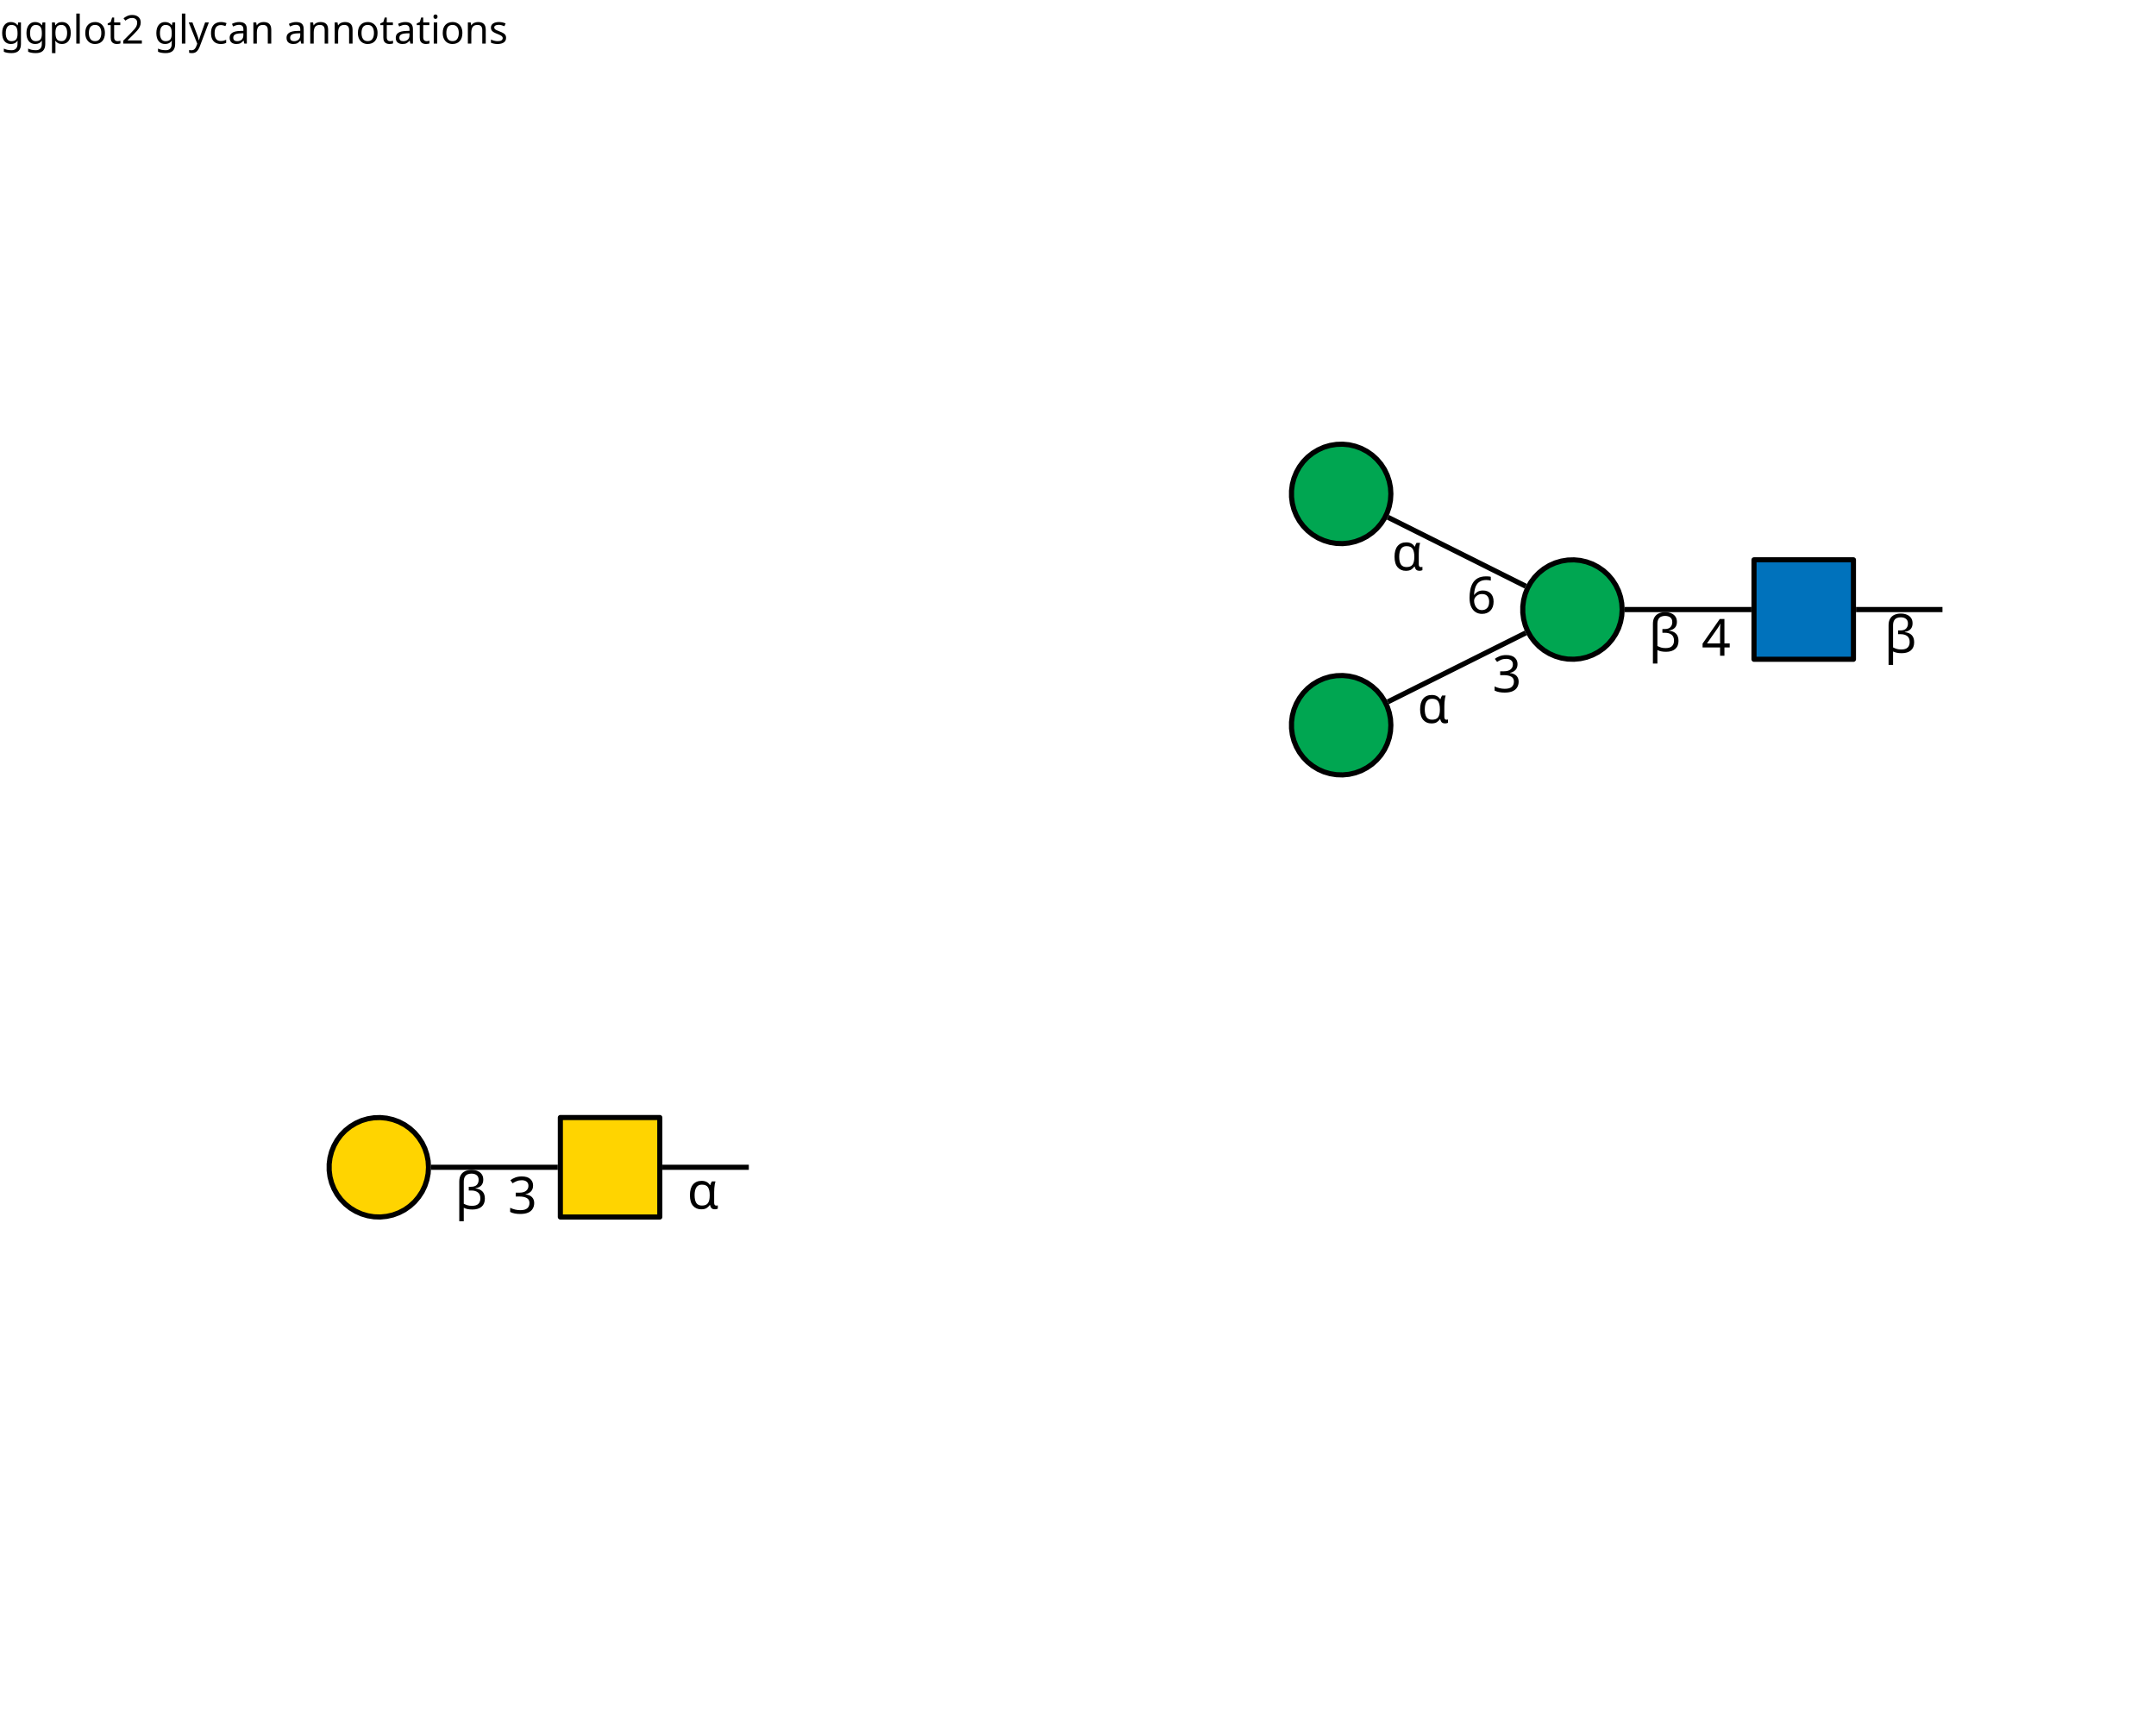
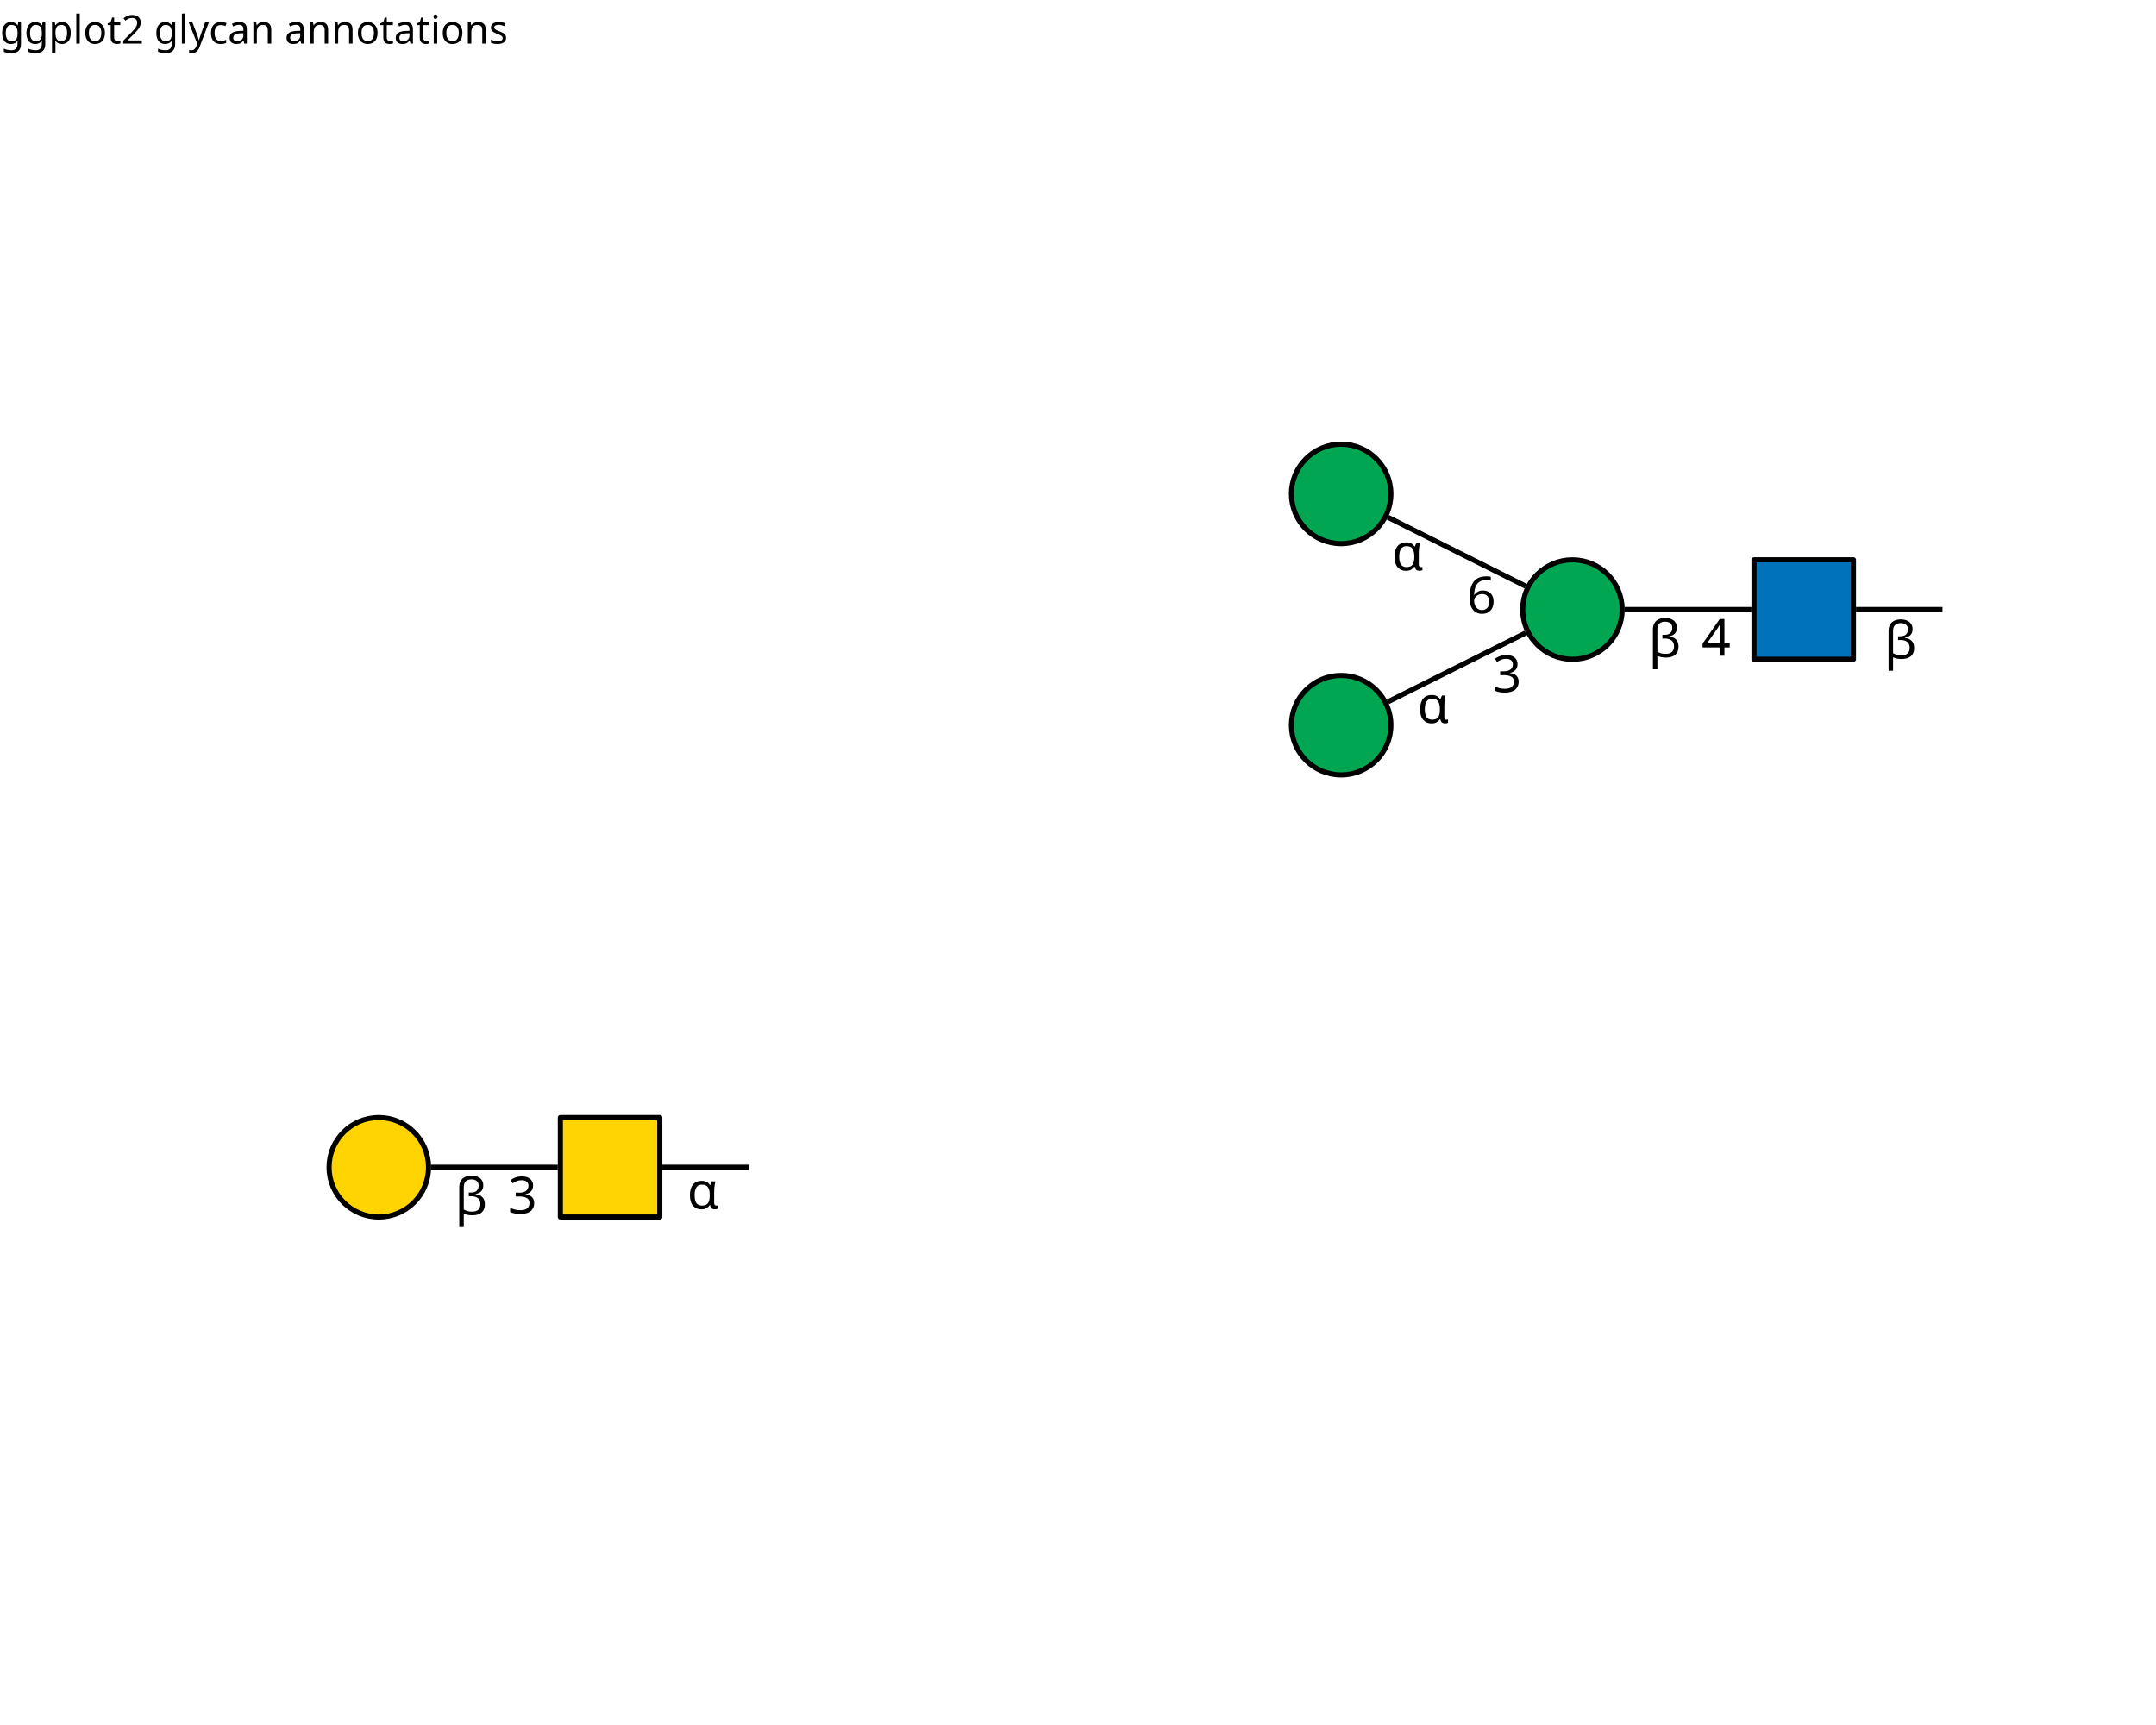
<svg xmlns="http://www.w3.org/2000/svg" class="svglite" data-engine-version="2.0" width="720.00pt" height="576.00pt" viewBox="0 0 720.00 576.00">
  <defs>
    <style type="text/css">
    .svglite line, .svglite polyline, .svglite polygon, .svglite path, .svglite rect, .svglite circle {
      fill: none;
      stroke: #000000;
      stroke-linecap: round;
      stroke-linejoin: round;
      stroke-miterlimit: 10.00;
    }
  </style>
  </defs>
  <rect width="100%" height="100%" style="stroke: none; fill: #FFFFFF;" />
  <defs>
    <clipPath id="cpMC4wMHw3MjAuMDB8MC4wMHw1NzYuMDA=">
      <rect x="0.00" y="0.00" width="720.00" height="576.00" />
    </clipPath>
  </defs>
  <g clip-path="url(#cpMC4wMHw3MjAuMDB8MC4wMHw1NzYuMDA=)">
    <rect x="0.00" y="0.00" width="720.00" height="576.00" style="stroke-width: 0.00; stroke: none;" />
  </g>
  <defs>
    <clipPath id="cpMC4wMHw3MjAuMDB8MTcuMzB8NTc2LjAw">
      <rect x="0.00" y="17.30" width="720.00" height="558.70" />
    </clipPath>
  </defs>
  <g clip-path="url(#cpMC4wMHw3MjAuMDB8MTcuMzB8NTc2LjAw)">
</g>
  <defs>
    <clipPath id="cpMTAyLjkyfDI1Ny4wOHwzNzEuNTB8NDA4LjAz">
      <rect x="102.92" y="371.50" width="154.16" height="36.53" />
    </clipPath>
  </defs>
  <g clip-path="url(#cpMTAyLjkyfDI1Ny4wOHwzNzEuNTB8NDA4LjAz)">
</g>
  <g clip-path="url(#cpMC4wMHw3MjAuMDB8MTcuMzB8NTc2LjAw)">
</g>
  <g clip-path="url(#cpMC4wMHw3MjAuMDB8MC4wMHw1NzYuMDA=)">
    <line x1="203.73" y1="389.77" x2="126.50" y2="389.77" style="stroke-width: 1.71; stroke-linecap: butt;" />
    <line x1="203.73" y1="389.77" x2="250.07" y2="389.77" style="stroke-width: 1.71; stroke-linecap: butt;" />
-     <polygon points="143.10,389.77 142.97,387.64 142.56,385.56 141.89,383.54 140.97,381.62 139.80,379.84 138.43,378.22 136.85,376.79 135.11,375.57 133.22,374.58 131.22,373.85 129.15,373.38 127.03,373.17 124.90,373.24 122.80,373.58 120.76,374.18 118.82,375.05 117.00,376.15 115.33,377.48 113.85,379.00 112.58,380.71 111.54,382.56 110.74,384.54 110.20,386.59 109.93,388.70 109.93,390.83 110.20,392.94 110.74,395.00 111.54,396.97 112.58,398.83 113.85,400.53 115.33,402.06 117.00,403.39 118.82,404.49 120.76,405.35 122.80,405.96 124.90,406.30 127.03,406.37 129.15,406.16 131.22,405.69 133.22,404.95 135.11,403.97 136.85,402.75 138.43,401.32 139.80,399.70 140.97,397.92 141.89,396.00 142.56,393.98 142.97,391.89 143.10,389.77 " style="stroke-width: 1.71; stroke: #FFFFFF; stroke-linecap: butt; fill: #FFFFFF;" />
    <polygon points="187.13,406.37 187.13,373.16 220.34,373.16 220.34,406.37 187.13,406.37 " style="stroke-width: 1.71; stroke: #FFFFFF; stroke-linecap: butt; fill: #FFFFFF;" />
-     <polygon points="143.10,389.77 142.97,387.64 142.56,385.56 141.89,383.54 140.97,381.62 139.80,379.84 138.43,378.22 136.85,376.79 135.11,375.57 133.22,374.58 131.22,373.85 129.15,373.38 127.03,373.17 124.90,373.24 122.80,373.58 120.76,374.18 118.82,375.05 117.00,376.15 115.33,377.48 113.85,379.00 112.58,380.71 111.54,382.56 110.74,384.54 110.20,386.59 109.93,388.70 109.93,390.83 110.20,392.94 110.74,395.00 111.54,396.97 112.58,398.83 113.85,400.53 115.33,402.06 117.00,403.39 118.82,404.49 120.76,405.35 122.80,405.96 124.90,406.30 127.03,406.37 129.15,406.16 131.22,405.69 133.22,404.95 135.11,403.97 136.85,402.75 138.43,401.32 139.80,399.70 140.97,397.92 141.89,396.00 142.56,393.98 142.97,391.89 143.10,389.77 " style="stroke-width: 1.71; stroke-linecap: butt; fill: #FFD400;" />
+     <circle cx="126.50" cy="389.77" r="16.61" style="stroke-width: 1.71; stroke: #FFFFFF; stroke-linecap: butt; fill: #FFFFFF;" />
    <polygon points="187.13,406.37 187.13,373.16 220.34,373.16 220.34,406.37 187.13,406.37 " style="stroke-width: 1.71; stroke-linecap: butt; fill: #FFD400;" />
-     <text x="151.92" y="403.70" style="font-size: 17.07px; font-family: sans;" textLength="7.92px" lengthAdjust="spacingAndGlyphs">β</text>
+     <circle cx="126.50" cy="389.77" r="16.61" style="stroke-width: 1.71; stroke-linecap: butt; fill: #FFD400;" />
+     <text x="151.92" y="405.63" style="font-size: 17.07px; font-family: sans;" textLength="7.92px" lengthAdjust="spacingAndGlyphs">β</text>
    <text x="169.60" y="405.19" style="font-size: 17.07px; font-family: sans;" textLength="9.50px" lengthAdjust="spacingAndGlyphs">3</text>
    <text x="229.46" y="403.63" style="font-size: 17.07px; font-family: sans;" textLength="10.24px" lengthAdjust="spacingAndGlyphs">α</text>
  </g>
  <g clip-path="url(#cpMC4wMHw3MjAuMDB8MTcuMzB8NTc2LjAw)">
</g>
  <g clip-path="url(#cpMC4wMHw3MjAuMDB8MC4wMHw1NzYuMDA=)">
</g>
  <g clip-path="url(#cpMC4wMHw3MjAuMDB8MTcuMzB8NTc2LjAw)">
</g>
  <g clip-path="url(#cpMC4wMHw3MjAuMDB8MC4wMHw1NzYuMDA=)">
</g>
  <g clip-path="url(#cpMC4wMHw3MjAuMDB8MTcuMzB8NTc2LjAw)">
</g>
  <g clip-path="url(#cpMC4wMHw3MjAuMDB8MC4wMHw1NzYuMDA=)">
</g>
  <g clip-path="url(#cpMC4wMHw3MjAuMDB8MTcuMzB8NTc2LjAw)">
</g>
  <g clip-path="url(#cpMC4wMHw3MjAuMDB8MC4wMHw1NzYuMDA=)">
</g>
  <g clip-path="url(#cpMC4wMHw3MjAuMDB8MTcuMzB8NTc2LjAw)">
</g>
  <g clip-path="url(#cpMC4wMHw3MjAuMDB8MC4wMHw1NzYuMDA=)">
</g>
  <g clip-path="url(#cpMC4wMHw3MjAuMDB8MTcuMzB8NTc2LjAw)">
</g>
  <g clip-path="url(#cpMC4wMHw3MjAuMDB8MC4wMHw1NzYuMDA=)">
</g>
  <g clip-path="url(#cpMC4wMHw3MjAuMDB8MTcuMzB8NTc2LjAw)">
</g>
  <g clip-path="url(#cpMC4wMHw3MjAuMDB8MC4wMHw1NzYuMDA=)">
</g>
  <g clip-path="url(#cpMC4wMHw3MjAuMDB8MTcuMzB8NTc2LjAw)">
</g>
  <g clip-path="url(#cpMC4wMHw3MjAuMDB8MC4wMHw1NzYuMDA=)">
</g>
  <g clip-path="url(#cpMC4wMHw3MjAuMDB8MTcuMzB8NTc2LjAw)">
</g>
  <g clip-path="url(#cpMC4wMHw3MjAuMDB8MC4wMHw1NzYuMDA=)">
</g>
  <g clip-path="url(#cpMC4wMHw3MjAuMDB8MTcuMzB8NTc2LjAw)">
</g>
  <g clip-path="url(#cpMC4wMHw3MjAuMDB8MC4wMHw1NzYuMDA=)">
</g>
  <g clip-path="url(#cpMC4wMHw3MjAuMDB8MTcuMzB8NTc2LjAw)">
</g>
  <g clip-path="url(#cpMC4wMHw3MjAuMDB8MC4wMHw1NzYuMDA=)">
</g>
  <g clip-path="url(#cpMC4wMHw3MjAuMDB8MTcuMzB8NTc2LjAw)">
</g>
  <g clip-path="url(#cpMC4wMHw3MjAuMDB8MC4wMHw1NzYuMDA=)">
</g>
  <g clip-path="url(#cpMC4wMHw3MjAuMDB8MTcuMzB8NTc2LjAw)">
</g>
  <g clip-path="url(#cpMC4wMHw3MjAuMDB8MC4wMHw1NzYuMDA=)">
</g>
  <g clip-path="url(#cpMC4wMHw3MjAuMDB8MTcuMzB8NTc2LjAw)">
</g>
  <g clip-path="url(#cpMC4wMHw3MjAuMDB8MC4wMHw1NzYuMDA=)">
</g>
  <g clip-path="url(#cpMC4wMHw3MjAuMDB8MTcuMzB8NTc2LjAw)">
</g>
  <g clip-path="url(#cpMC4wMHw3MjAuMDB8MC4wMHw1NzYuMDA=)">
</g>
  <g clip-path="url(#cpMC4wMHw3MjAuMDB8MTcuMzB8NTc2LjAw)">
</g>
  <g clip-path="url(#cpMC4wMHw3MjAuMDB8MC4wMHw1NzYuMDA=)">
</g>
  <g clip-path="url(#cpMC4wMHw3MjAuMDB8MTcuMzB8NTc2LjAw)">
</g>
  <g clip-path="url(#cpMC4wMHw3MjAuMDB8MC4wMHw1NzYuMDA=)">
</g>
  <g clip-path="url(#cpMC4wMHw3MjAuMDB8MTcuMzB8NTc2LjAw)">
</g>
  <g clip-path="url(#cpMC4wMHw3MjAuMDB8MC4wMHw1NzYuMDA=)">
</g>
  <g clip-path="url(#cpMC4wMHw3MjAuMDB8MTcuMzB8NTc2LjAw)">
</g>
  <g clip-path="url(#cpMC4wMHw3MjAuMDB8MC4wMHw1NzYuMDA=)">
</g>
  <g clip-path="url(#cpMC4wMHw3MjAuMDB8MTcuMzB8NTc2LjAw)">
</g>
  <g clip-path="url(#cpMC4wMHw3MjAuMDB8MC4wMHw1NzYuMDA=)">
</g>
  <g clip-path="url(#cpMC4wMHw3MjAuMDB8MTcuMzB8NTc2LjAw)">
</g>
  <defs>
    <clipPath id="cpNDIwLjQ0fDY1OS41NnwxNDIuODB8MjY0LjI3">
      <rect x="420.44" y="142.80" width="239.12" height="121.47" />
    </clipPath>
  </defs>
  <g clip-path="url(#cpNDIwLjQ0fDY1OS41NnwxNDIuODB8MjY0LjI3)">
</g>
  <g clip-path="url(#cpMC4wMHw3MjAuMDB8MTcuMzB8NTc2LjAw)">
</g>
  <g clip-path="url(#cpMC4wMHw3MjAuMDB8MC4wMHw1NzYuMDA=)">
    <line x1="525.11" y1="203.54" x2="447.88" y2="242.15" style="stroke-width: 1.71; stroke-linecap: butt;" />
    <line x1="525.11" y1="203.54" x2="447.88" y2="164.92" style="stroke-width: 1.71; stroke-linecap: butt;" />
    <line x1="602.35" y1="203.54" x2="525.11" y2="203.54" style="stroke-width: 1.71; stroke-linecap: butt;" />
    <line x1="602.35" y1="203.54" x2="648.69" y2="203.54" style="stroke-width: 1.71; stroke-linecap: butt;" />
    <polygon points="585.75,220.14 585.75,186.93 618.96,186.93 618.96,220.14 585.75,220.14 " style="stroke-width: 1.71; stroke: #FFFFFF; stroke-linecap: butt; fill: #FFFFFF;" />
-     <polygon points="541.72,203.54 541.58,201.41 541.18,199.32 540.51,197.30 539.58,195.39 538.42,193.60 537.04,191.98 535.47,190.55 533.72,189.34 531.84,188.35 529.84,187.62 527.77,187.14 525.65,186.94 523.52,187.01 521.42,187.35 519.38,187.95 517.43,188.81 515.61,189.92 513.95,191.24 512.47,192.77 511.20,194.48 510.15,196.33 509.36,198.30 508.82,200.36 508.54,202.47 508.54,204.60 508.82,206.71 509.36,208.77 510.15,210.74 511.20,212.60 512.47,214.30 513.95,215.83 515.61,217.16 517.43,218.26 519.38,219.12 521.42,219.73 523.52,220.07 525.65,220.13 527.77,219.93 529.84,219.46 531.84,218.72 533.72,217.74 535.47,216.52 537.04,215.09 538.42,213.47 539.58,211.68 540.51,209.77 541.18,207.75 541.58,205.66 541.72,203.54 " style="stroke-width: 1.71; stroke: #FFFFFF; stroke-linecap: butt; fill: #FFFFFF;" />
-     <polygon points="464.48,242.15 464.35,240.03 463.94,237.94 463.27,235.92 462.35,234.01 461.19,232.22 459.81,230.60 458.23,229.17 456.49,227.95 454.60,226.97 452.60,226.23 450.53,225.76 448.41,225.56 446.28,225.63 444.18,225.96 442.14,226.57 440.20,227.43 438.38,228.53 436.71,229.86 435.23,231.39 433.96,233.10 432.92,234.95 432.12,236.92 431.58,238.98 431.31,241.09 431.31,243.22 431.58,245.33 432.12,247.39 432.92,249.36 433.96,251.21 435.23,252.92 436.71,254.45 438.38,255.77 440.20,256.88 442.14,257.74 444.18,258.34 446.28,258.68 448.41,258.75 450.53,258.55 452.60,258.07 454.60,257.34 456.49,256.35 458.23,255.14 459.81,253.71 461.19,252.09 462.35,250.30 463.27,248.39 463.94,246.37 464.35,244.28 464.48,242.15 " style="stroke-width: 1.71; stroke: #FFFFFF; stroke-linecap: butt; fill: #FFFFFF;" />
-     <polygon points="464.48,164.92 464.35,162.79 463.94,160.71 463.27,158.69 462.35,156.77 461.19,154.99 459.81,153.37 458.23,151.93 456.49,150.72 454.60,149.73 452.60,149.00 450.53,148.52 448.41,148.32 446.28,148.39 444.18,148.73 442.14,149.33 440.20,150.20 438.38,151.30 436.71,152.62 435.23,154.15 433.96,155.86 432.92,157.71 432.12,159.69 431.58,161.74 431.31,163.85 431.31,165.98 431.58,168.09 432.12,170.15 432.92,172.12 433.96,173.98 435.23,175.68 436.71,177.21 438.38,178.54 440.20,179.64 442.14,180.50 444.18,181.11 446.28,181.45 448.41,181.52 450.53,181.31 452.60,180.84 454.60,180.10 456.49,179.12 458.23,177.90 459.81,176.47 461.19,174.85 462.35,173.07 463.27,171.15 463.94,169.13 464.35,167.04 464.48,164.92 " style="stroke-width: 1.71; stroke: #FFFFFF; stroke-linecap: butt; fill: #FFFFFF;" />
+     <circle cx="525.11" cy="203.54" r="16.61" style="stroke-width: 1.71; stroke: #FFFFFF; stroke-linecap: butt; fill: #FFFFFF;" />
+     <circle cx="447.88" cy="242.15" r="16.61" style="stroke-width: 1.71; stroke: #FFFFFF; stroke-linecap: butt; fill: #FFFFFF;" />
+     <circle cx="447.88" cy="164.92" r="16.61" style="stroke-width: 1.71; stroke: #FFFFFF; stroke-linecap: butt; fill: #FFFFFF;" />
    <polygon points="585.75,220.14 585.75,186.93 618.96,186.93 618.96,220.14 585.75,220.14 " style="stroke-width: 1.71; stroke-linecap: butt; fill: #0072BC;" />
-     <polygon points="541.72,203.54 541.58,201.41 541.18,199.32 540.51,197.30 539.58,195.39 538.42,193.60 537.04,191.98 535.47,190.55 533.72,189.34 531.84,188.35 529.84,187.62 527.77,187.14 525.65,186.94 523.52,187.01 521.42,187.35 519.38,187.95 517.43,188.81 515.61,189.92 513.95,191.24 512.47,192.77 511.20,194.48 510.15,196.33 509.36,198.30 508.82,200.36 508.54,202.47 508.54,204.60 508.82,206.71 509.36,208.77 510.15,210.74 511.20,212.60 512.47,214.30 513.95,215.83 515.61,217.16 517.43,218.26 519.38,219.12 521.42,219.73 523.52,220.07 525.65,220.13 527.77,219.93 529.84,219.46 531.84,218.72 533.72,217.74 535.47,216.52 537.04,215.09 538.42,213.47 539.58,211.68 540.51,209.77 541.18,207.75 541.58,205.66 541.72,203.54 " style="stroke-width: 1.71; stroke-linecap: butt; fill: #00A651;" />
-     <polygon points="464.48,242.15 464.35,240.03 463.94,237.94 463.27,235.92 462.35,234.01 461.19,232.22 459.81,230.60 458.23,229.17 456.49,227.95 454.60,226.97 452.60,226.23 450.53,225.76 448.41,225.56 446.28,225.63 444.18,225.96 442.14,226.57 440.20,227.43 438.38,228.53 436.71,229.86 435.23,231.39 433.96,233.10 432.92,234.95 432.12,236.92 431.58,238.98 431.31,241.09 431.31,243.22 431.58,245.33 432.12,247.39 432.92,249.36 433.96,251.21 435.23,252.92 436.71,254.45 438.38,255.77 440.20,256.88 442.14,257.74 444.18,258.34 446.28,258.68 448.41,258.75 450.53,258.55 452.60,258.07 454.60,257.34 456.49,256.35 458.23,255.14 459.81,253.71 461.19,252.09 462.35,250.30 463.27,248.39 463.94,246.37 464.35,244.28 464.48,242.15 " style="stroke-width: 1.71; stroke-linecap: butt; fill: #00A651;" />
-     <polygon points="464.48,164.92 464.35,162.79 463.94,160.71 463.27,158.69 462.35,156.77 461.19,154.99 459.81,153.37 458.23,151.93 456.49,150.72 454.60,149.73 452.60,149.00 450.53,148.52 448.41,148.32 446.28,148.39 444.18,148.73 442.14,149.33 440.20,150.20 438.38,151.30 436.71,152.62 435.23,154.15 433.96,155.86 432.92,157.71 432.12,159.69 431.58,161.74 431.31,163.85 431.31,165.98 431.58,168.09 432.12,170.15 432.92,172.12 433.96,173.98 435.23,175.68 436.71,177.21 438.38,178.54 440.20,179.64 442.14,180.50 444.18,181.11 446.28,181.45 448.41,181.52 450.53,181.31 452.60,180.84 454.60,180.10 456.49,179.12 458.23,177.90 459.81,176.47 461.19,174.85 462.35,173.07 463.27,171.15 463.94,169.13 464.35,167.04 464.48,164.92 " style="stroke-width: 1.71; stroke-linecap: butt; fill: #00A651;" />
+     <circle cx="525.11" cy="203.54" r="16.61" style="stroke-width: 1.71; stroke-linecap: butt; fill: #00A651;" />
+     <circle cx="447.88" cy="242.15" r="16.61" style="stroke-width: 1.71; stroke-linecap: butt; fill: #00A651;" />
+     <circle cx="447.88" cy="164.92" r="16.61" style="stroke-width: 1.71; stroke-linecap: butt; fill: #00A651;" />
    <text x="473.31" y="241.39" style="font-size: 17.07px; font-family: sans;" textLength="10.24px" lengthAdjust="spacingAndGlyphs">α</text>
    <text x="498.36" y="231.09" style="font-size: 17.07px; font-family: sans;" textLength="9.50px" lengthAdjust="spacingAndGlyphs">3</text>
    <text x="464.77" y="190.43" style="font-size: 17.07px; font-family: sans;" textLength="10.24px" lengthAdjust="spacingAndGlyphs">α</text>
    <text x="489.82" y="204.81" style="font-size: 17.07px; font-family: sans;" textLength="9.50px" lengthAdjust="spacingAndGlyphs">6</text>
-     <text x="550.54" y="217.47" style="font-size: 17.07px; font-family: sans;" textLength="7.92px" lengthAdjust="spacingAndGlyphs">β</text>
+     <text x="550.54" y="219.40" style="font-size: 17.07px; font-family: sans;" textLength="7.92px" lengthAdjust="spacingAndGlyphs">β</text>
    <text x="568.22" y="218.96" style="font-size: 17.07px; font-family: sans;" textLength="9.50px" lengthAdjust="spacingAndGlyphs">4</text>
-     <text x="629.24" y="217.94" style="font-size: 17.07px; font-family: sans;" textLength="7.92px" lengthAdjust="spacingAndGlyphs">β</text>
+     <text x="629.24" y="219.88" style="font-size: 17.07px; font-family: sans;" textLength="7.92px" lengthAdjust="spacingAndGlyphs">β</text>
  </g>
  <g clip-path="url(#cpMC4wMHw3MjAuMDB8MTcuMzB8NTc2LjAw)">
</g>
  <g clip-path="url(#cpMC4wMHw3MjAuMDB8MC4wMHw1NzYuMDA=)">
</g>
  <g clip-path="url(#cpMC4wMHw3MjAuMDB8MTcuMzB8NTc2LjAw)">
</g>
  <g clip-path="url(#cpMC4wMHw3MjAuMDB8MC4wMHw1NzYuMDA=)">
</g>
  <g clip-path="url(#cpMC4wMHw3MjAuMDB8MTcuMzB8NTc2LjAw)">
</g>
  <g clip-path="url(#cpMC4wMHw3MjAuMDB8MC4wMHw1NzYuMDA=)">
</g>
  <g clip-path="url(#cpMC4wMHw3MjAuMDB8MTcuMzB8NTc2LjAw)">
</g>
  <g clip-path="url(#cpMC4wMHw3MjAuMDB8MC4wMHw1NzYuMDA=)">
</g>
  <g clip-path="url(#cpMC4wMHw3MjAuMDB8MTcuMzB8NTc2LjAw)">
</g>
  <g clip-path="url(#cpMC4wMHw3MjAuMDB8MC4wMHw1NzYuMDA=)">
</g>
  <g clip-path="url(#cpMC4wMHw3MjAuMDB8MTcuMzB8NTc2LjAw)">
</g>
  <g clip-path="url(#cpMC4wMHw3MjAuMDB8MC4wMHw1NzYuMDA=)">
</g>
  <g clip-path="url(#cpMC4wMHw3MjAuMDB8MTcuMzB8NTc2LjAw)">
</g>
  <g clip-path="url(#cpMC4wMHw3MjAuMDB8MC4wMHw1NzYuMDA=)">
</g>
  <g clip-path="url(#cpMC4wMHw3MjAuMDB8MTcuMzB8NTc2LjAw)">
</g>
  <g clip-path="url(#cpMC4wMHw3MjAuMDB8MC4wMHw1NzYuMDA=)">
</g>
  <g clip-path="url(#cpMC4wMHw3MjAuMDB8MTcuMzB8NTc2LjAw)">
</g>
  <g clip-path="url(#cpMC4wMHw3MjAuMDB8MC4wMHw1NzYuMDA=)">
</g>
  <g clip-path="url(#cpMC4wMHw3MjAuMDB8MTcuMzB8NTc2LjAw)">
</g>
  <g clip-path="url(#cpMC4wMHw3MjAuMDB8MC4wMHw1NzYuMDA=)">
</g>
  <g clip-path="url(#cpMC4wMHw3MjAuMDB8MTcuMzB8NTc2LjAw)">
</g>
  <g clip-path="url(#cpMC4wMHw3MjAuMDB8MC4wMHw1NzYuMDA=)">
</g>
  <g clip-path="url(#cpMC4wMHw3MjAuMDB8MTcuMzB8NTc2LjAw)">
</g>
  <g clip-path="url(#cpMC4wMHw3MjAuMDB8MC4wMHw1NzYuMDA=)">
</g>
  <g clip-path="url(#cpMC4wMHw3MjAuMDB8MTcuMzB8NTc2LjAw)">
</g>
  <g clip-path="url(#cpMC4wMHw3MjAuMDB8MC4wMHw1NzYuMDA=)">
</g>
  <g clip-path="url(#cpMC4wMHw3MjAuMDB8MTcuMzB8NTc2LjAw)">
</g>
  <g clip-path="url(#cpMC4wMHw3MjAuMDB8MC4wMHw1NzYuMDA=)">
</g>
  <g clip-path="url(#cpMC4wMHw3MjAuMDB8MTcuMzB8NTc2LjAw)">
</g>
  <g clip-path="url(#cpMC4wMHw3MjAuMDB8MC4wMHw1NzYuMDA=)">
</g>
  <g clip-path="url(#cpMC4wMHw3MjAuMDB8MTcuMzB8NTc2LjAw)">
</g>
  <g clip-path="url(#cpMC4wMHw3MjAuMDB8MC4wMHw1NzYuMDA=)">
</g>
  <g clip-path="url(#cpMC4wMHw3MjAuMDB8MTcuMzB8NTc2LjAw)">
</g>
  <g clip-path="url(#cpMC4wMHw3MjAuMDB8MC4wMHw1NzYuMDA=)">
</g>
  <g clip-path="url(#cpMC4wMHw3MjAuMDB8MTcuMzB8NTc2LjAw)">
</g>
  <g clip-path="url(#cpMC4wMHw3MjAuMDB8MC4wMHw1NzYuMDA=)">
</g>
  <g clip-path="url(#cpMC4wMHw3MjAuMDB8MTcuMzB8NTc2LjAw)">
</g>
  <g clip-path="url(#cpMC4wMHw3MjAuMDB8MC4wMHw1NzYuMDA=)">
</g>
  <g clip-path="url(#cpMC4wMHw3MjAuMDB8MTcuMzB8NTc2LjAw)">
</g>
  <g clip-path="url(#cpMC4wMHw3MjAuMDB8MC4wMHw1NzYuMDA=)">
</g>
  <g clip-path="url(#cpMC4wMHw3MjAuMDB8MTcuMzB8NTc2LjAw)">
</g>
  <g clip-path="url(#cpMC4wMHw3MjAuMDB8MC4wMHw1NzYuMDA=)">
    <text x="0.00" y="14.56" style="font-size: 13.20px; font-family: sans;" textLength="157.07px" lengthAdjust="spacingAndGlyphs">ggplot2 glycan annotations</text>
  </g>
</svg>
